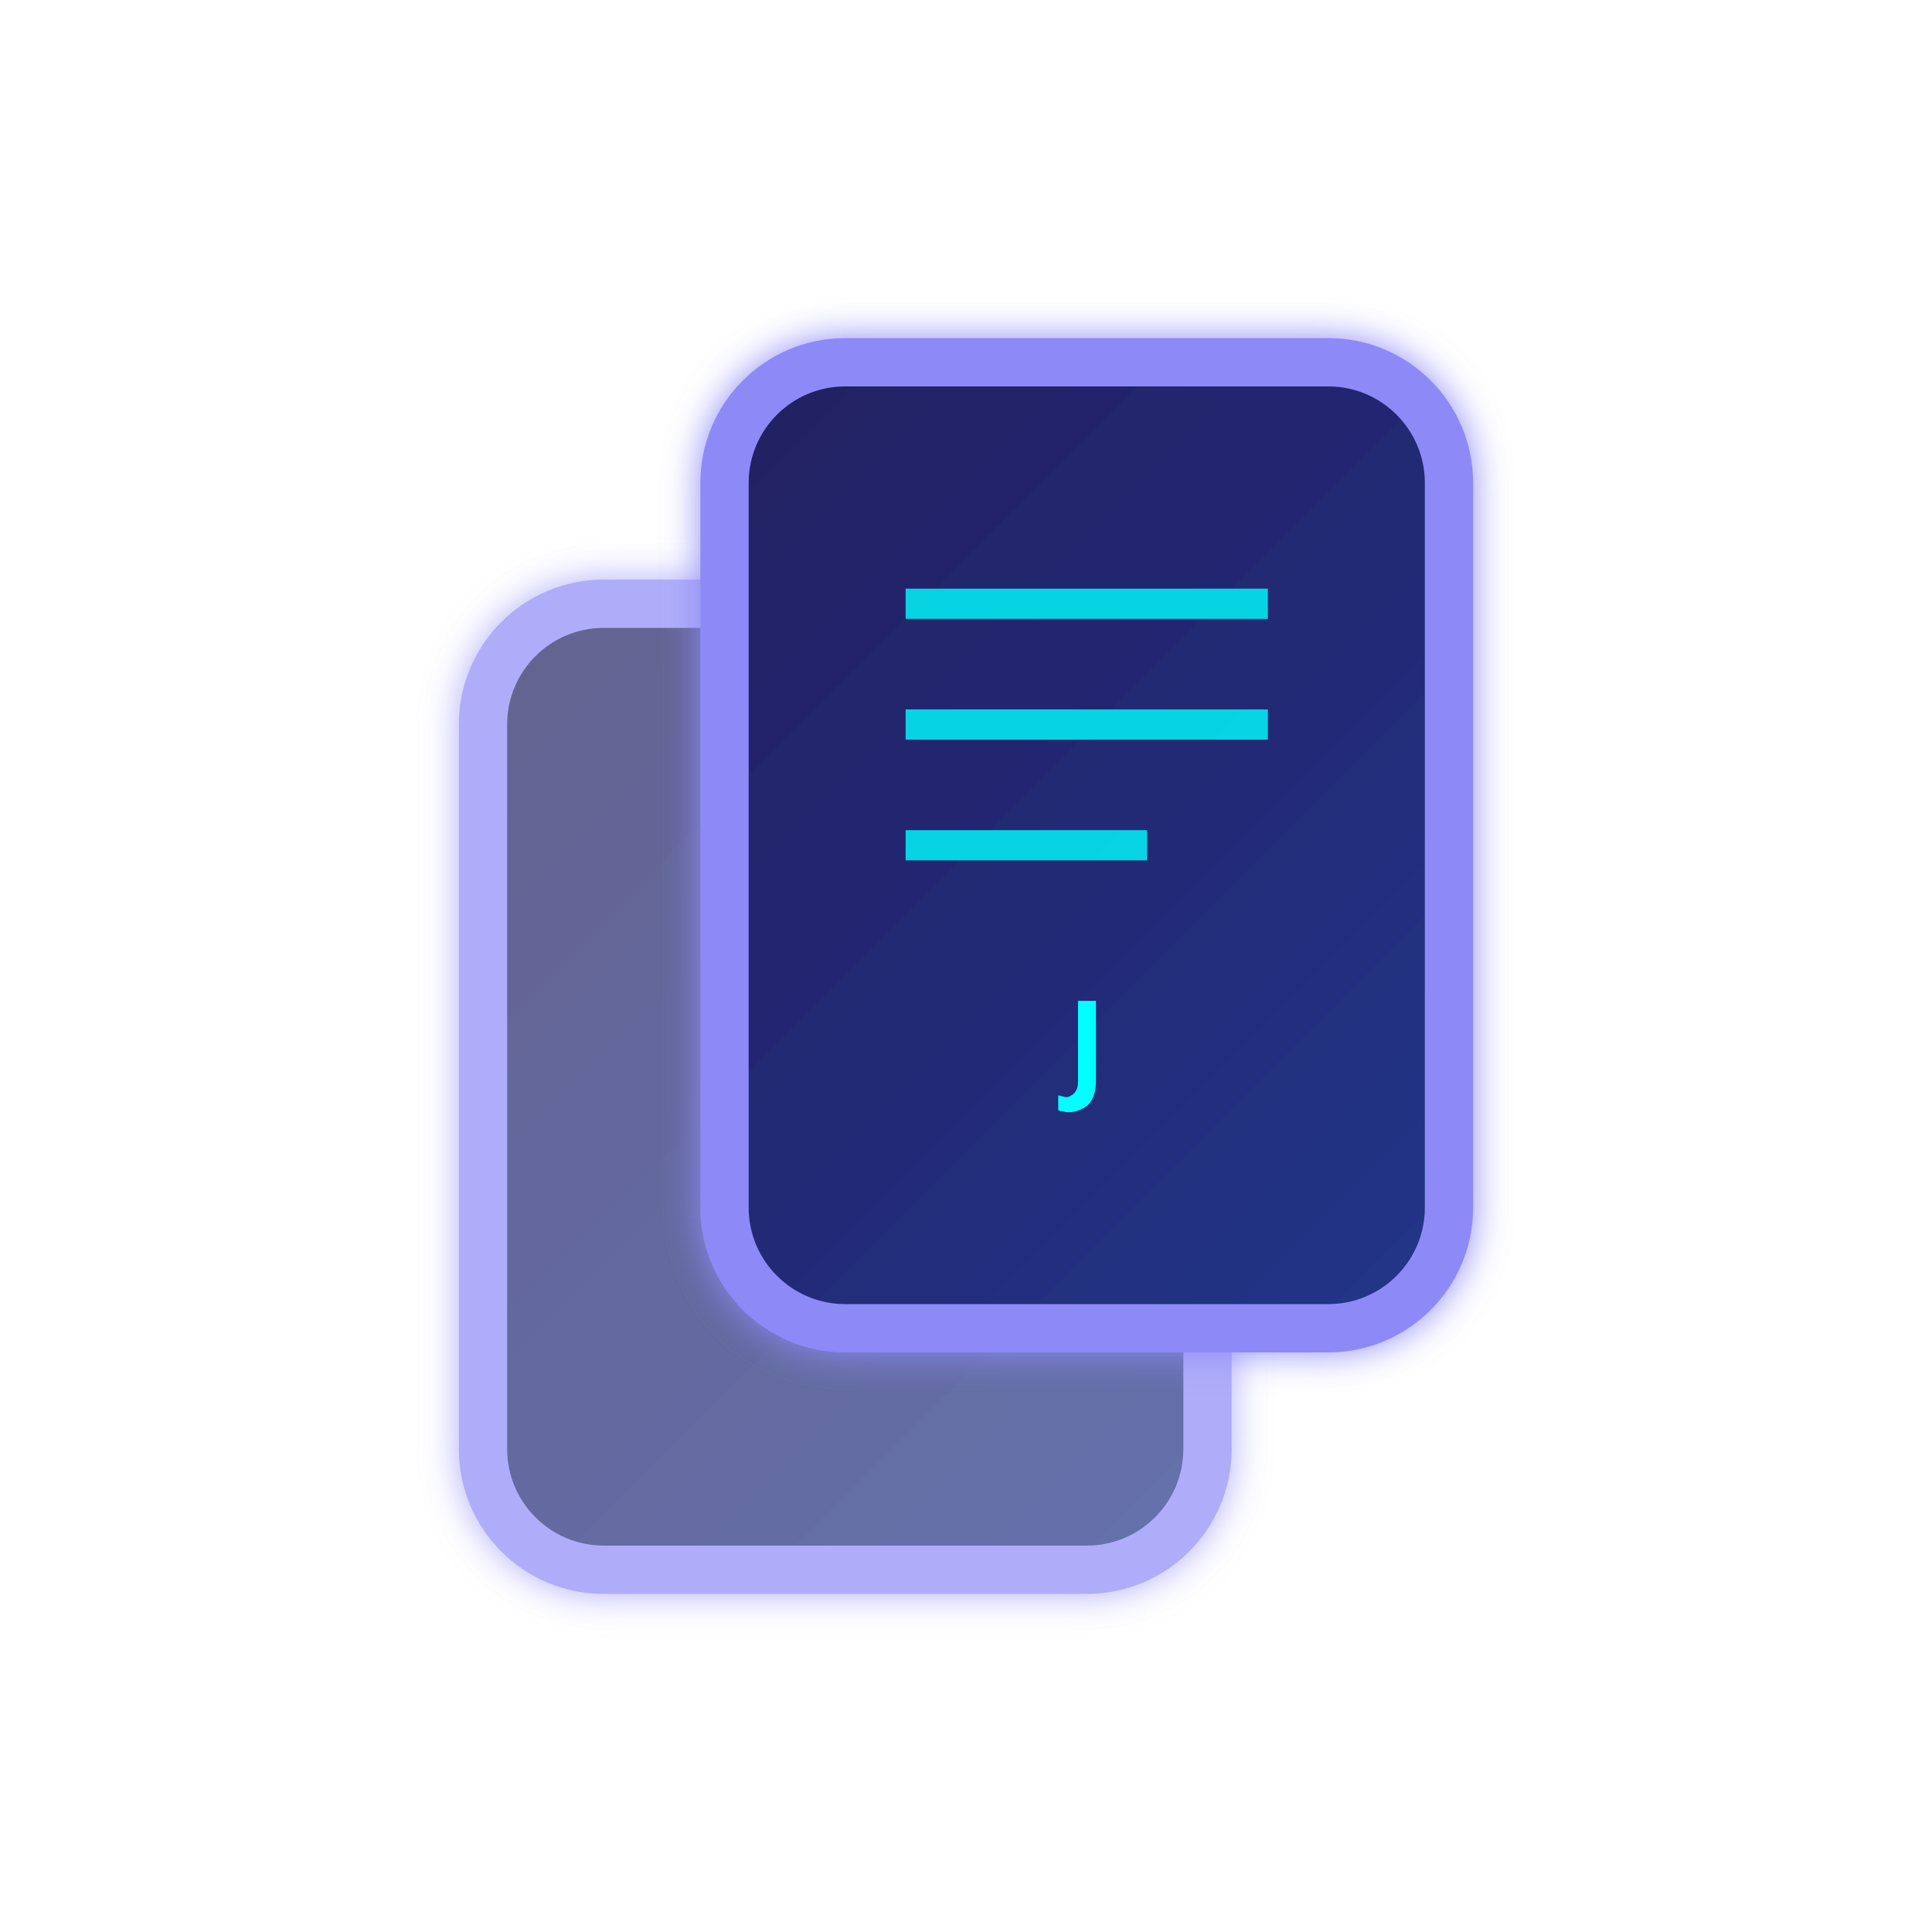
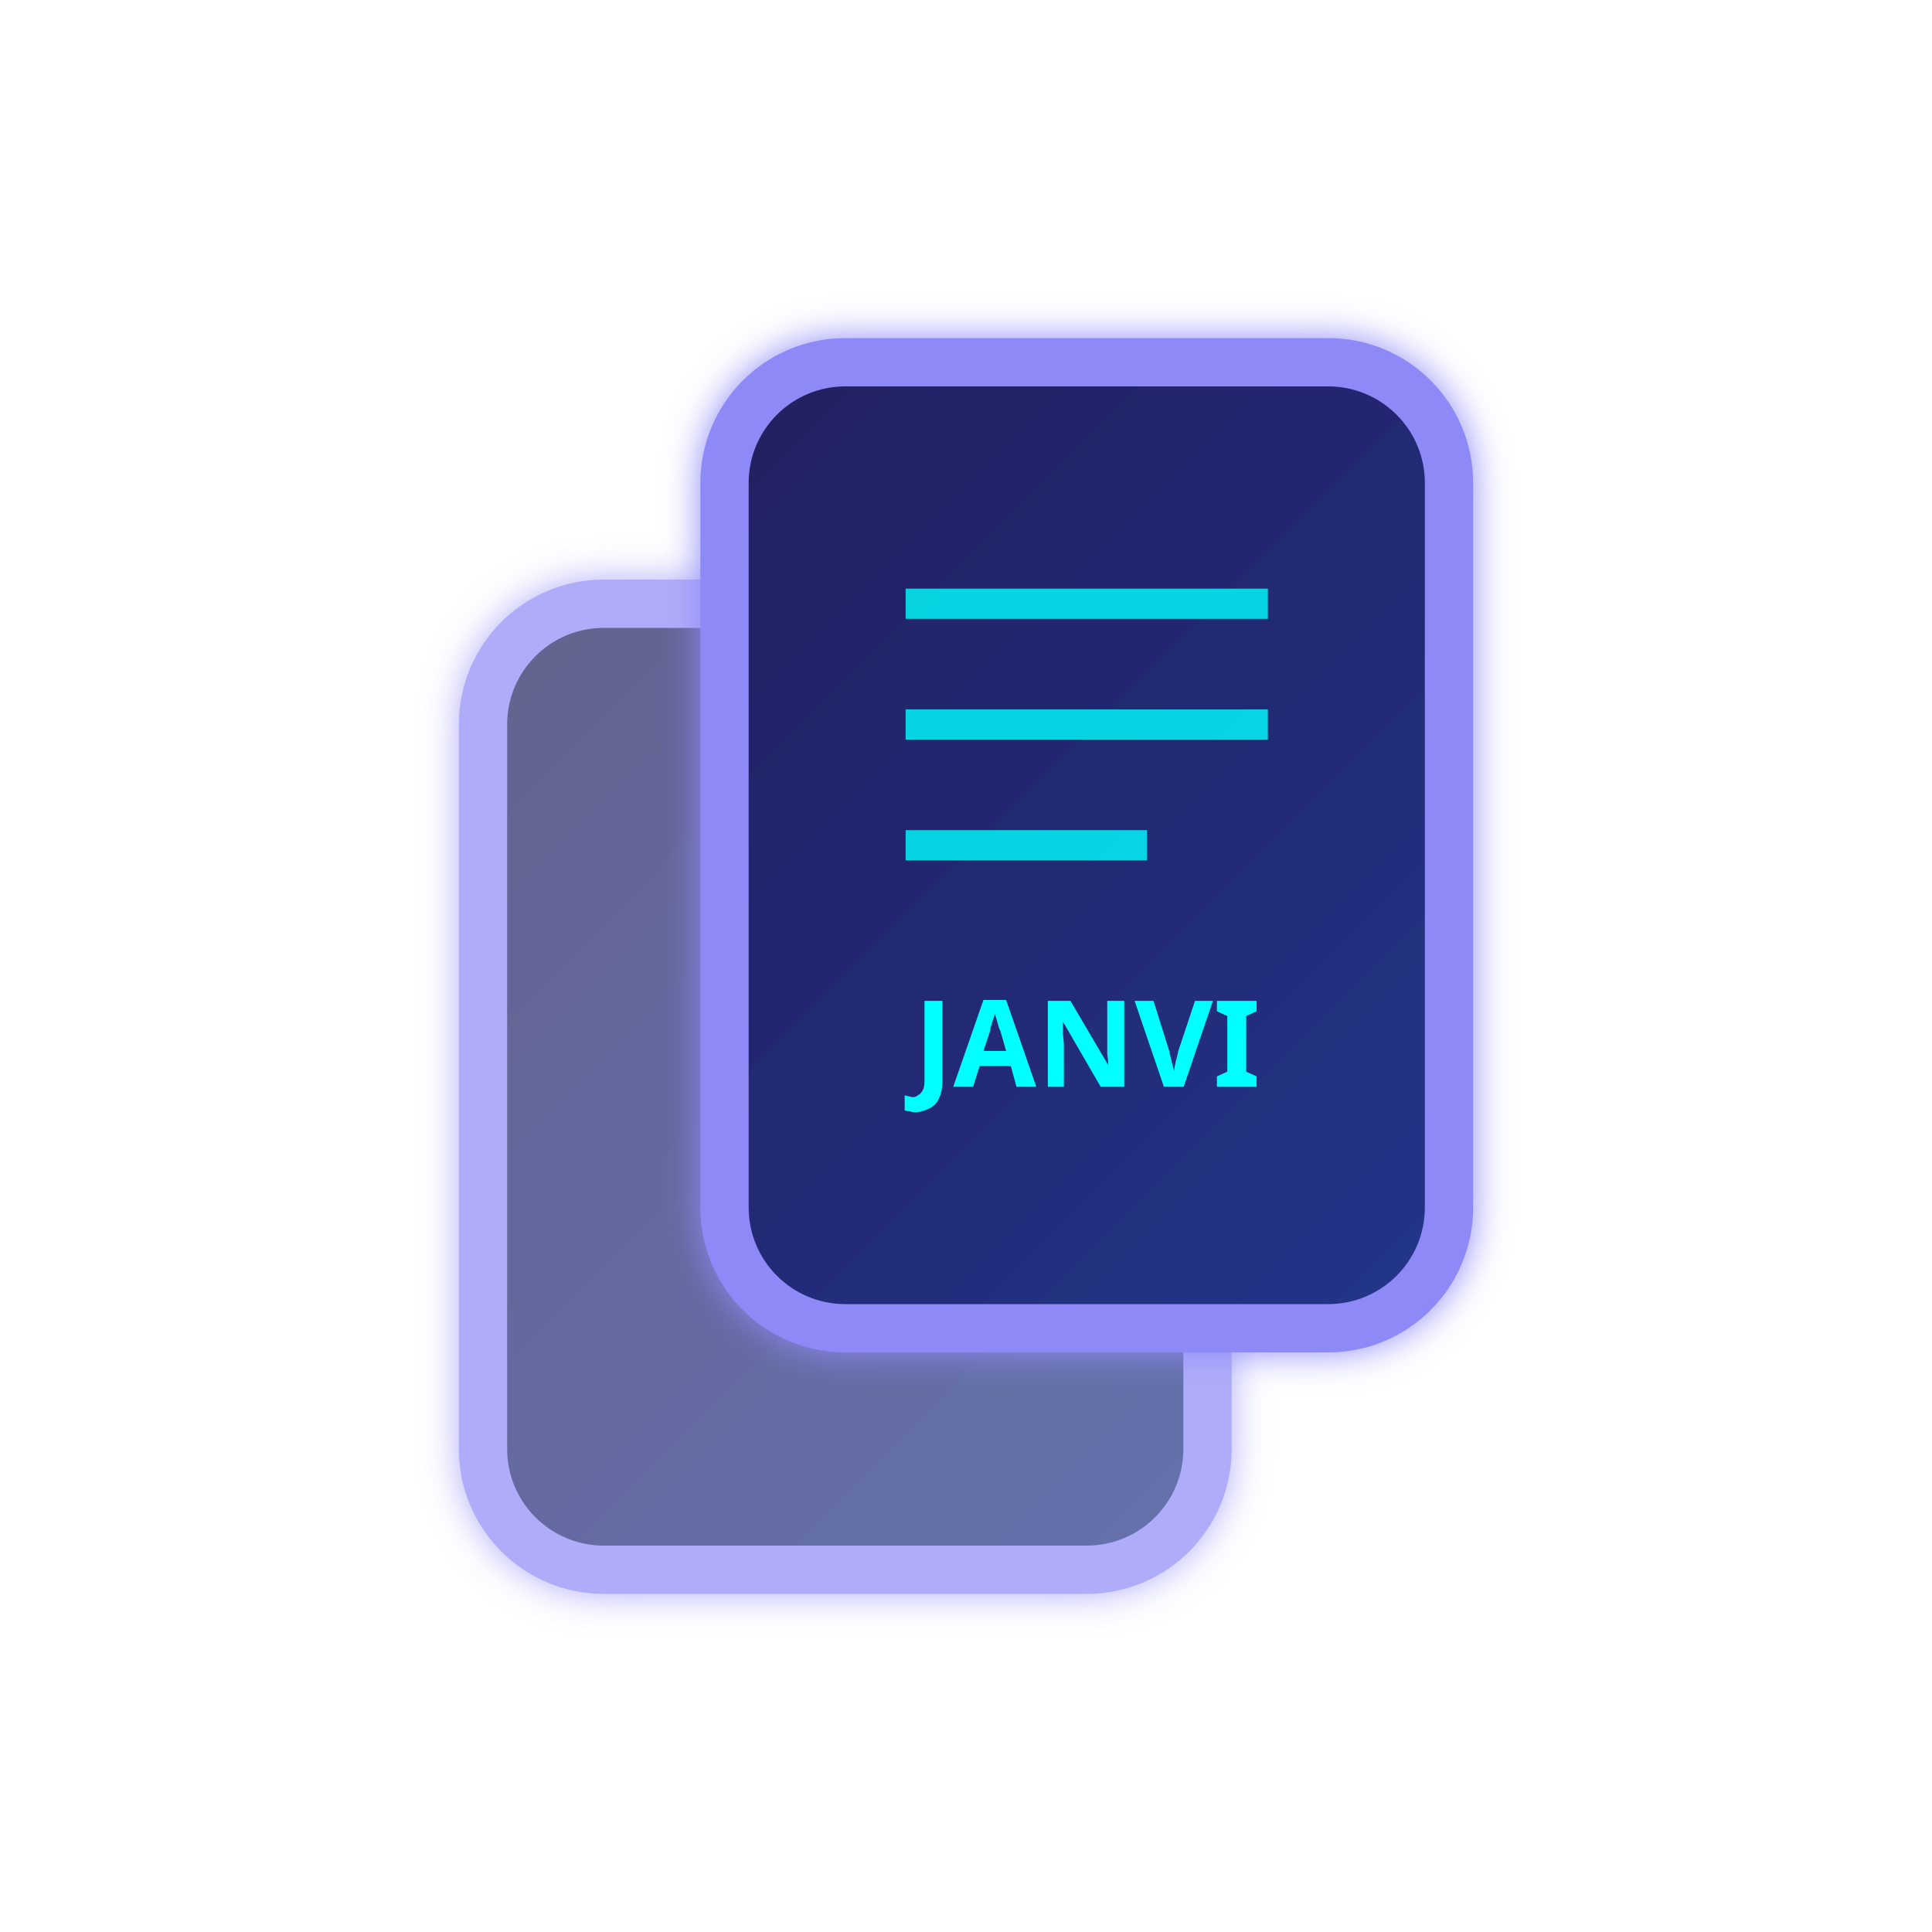
<svg xmlns="http://www.w3.org/2000/svg" fill="none" viewBox="0 0 32 32" height="32" width="32">
  <defs>
    <linearGradient id="paint0_copy" x1="0" y1="0" x2="32" y2="32" gradientUnits="userSpaceOnUse">
      <stop stop-color="#231047" />
      <stop offset="1" stop-color="#2444a3" />
    </linearGradient>
    <filter id="glowCopy" x="-20%" y="-20%" width="140%" height="140%">
      <feGaussianBlur stdDeviation="0.3" result="coloredBlur" />
      <feMerge>
        <feMergeNode in="coloredBlur" />
        <feMergeNode in="SourceGraphic" />
      </feMerge>
    </filter>
  </defs>
  <g>
    <rect x="8" y="10" width="12" height="16" rx="2" fill="url(#paint0_copy)" stroke="#8d8af7" stroke-width="0.8" filter="url(#glowCopy)" opacity="0.7" />
    <rect x="12" y="6" width="12" height="16" rx="2" fill="url(#paint0_copy)" stroke="#8d8af7" stroke-width="0.8" filter="url(#glowCopy)" />
    <line x1="15" y1="10" x2="21" y2="10" stroke="#00FFFF" stroke-width="0.5" opacity="0.8" />
    <line x1="15" y1="12" x2="21" y2="12" stroke="#00FFFF" stroke-width="0.5" opacity="0.8" />
    <line x1="15" y1="14" x2="19" y2="14" stroke="#00FFFF" stroke-width="0.5" opacity="0.8" />
    <text font-family="robot" font-size="2" font-weight="700" fill="#00FFFF" text-anchor="middle" x="18" y="18">
-       J
+       JANVI
    </text>
  </g>
</svg>
